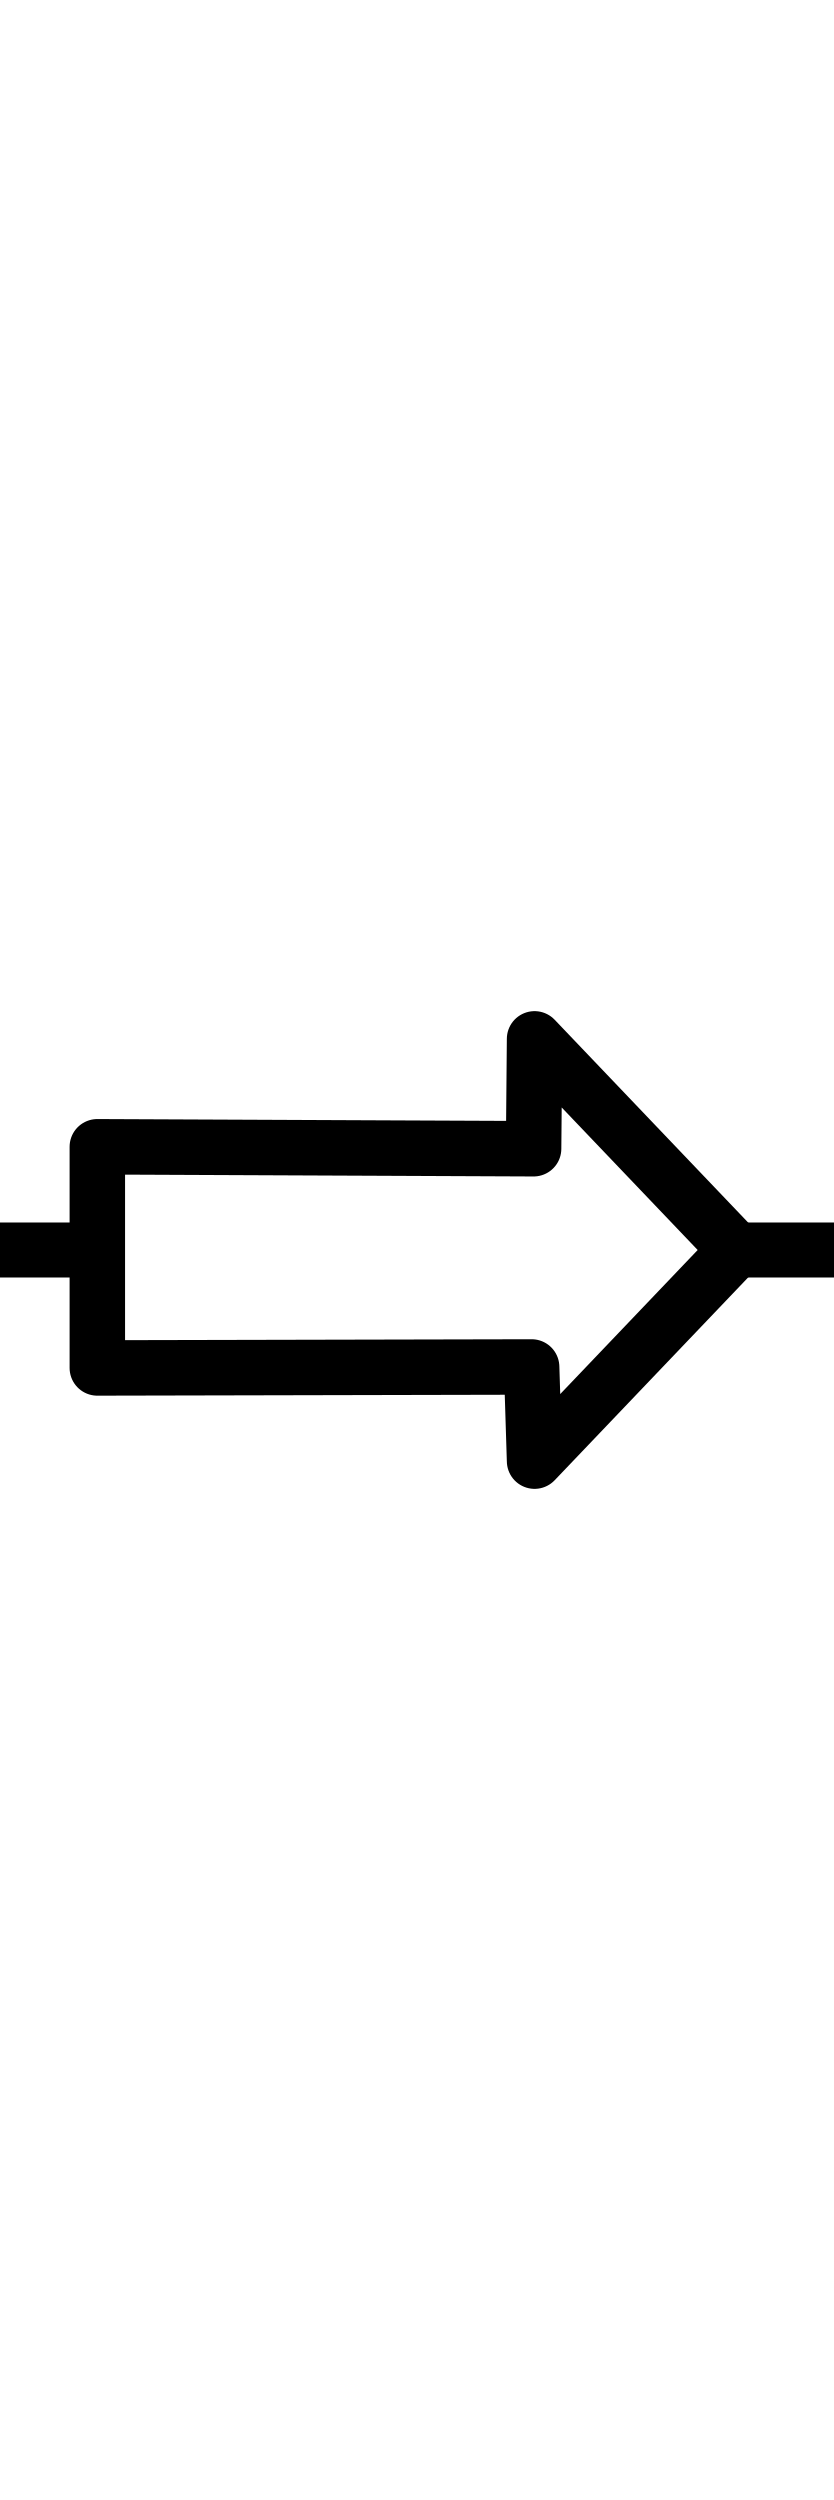
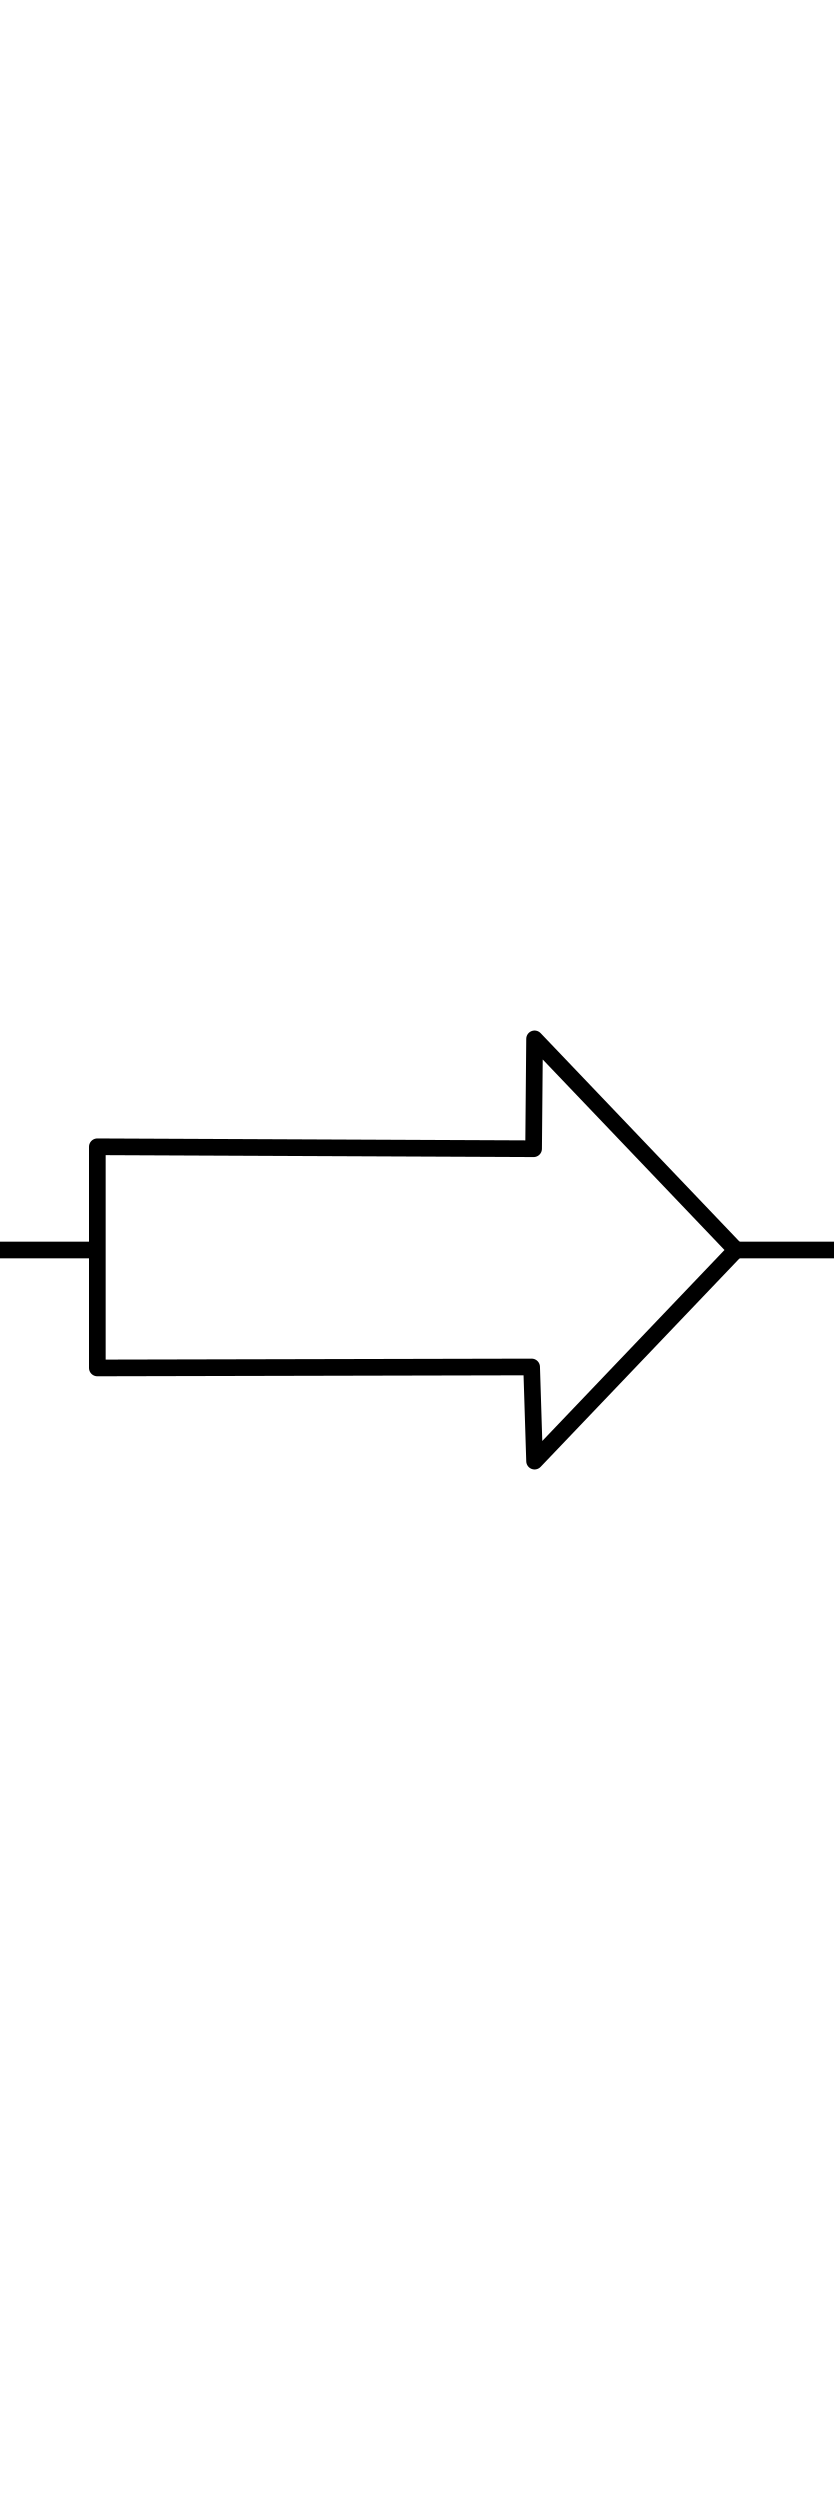
<svg xmlns="http://www.w3.org/2000/svg" viewBox="0 0 45 135" version="1.1" xml:space="preserve" x="0px" y="0px" width="0.5in" height="1.5in" id="svg2">
  <defs id="defs4">
    <style type="text/css" id="style6">
      path,circle {
        stroke:#000000;
        stroke-width: 3;
        stroke-linecap: round;
        stroke-linejoin: round;
        fill: none
      }</style>
  </defs>
-   <path d="M 5.256,73.869 28.708,73.816 28.867,78.901 39.744,67.5 28.867,56.099 28.814,62.032 5.256,61.926 Z" id="path8" style="fill:none;stroke:#000000;stroke-width:2.995;stroke-linecap:round;stroke-linejoin:round" />
-   <path style="fill:none;stroke:#000000;stroke-width:2.97;stroke-linecap:butt;stroke-linejoin:miter;stroke-miterlimit:4;stroke-dasharray:none;stroke-opacity:1" d="M -1.65,67.5 H 5.199" id="path3711" />
-   <path style="fill:none;stroke:#000000;stroke-width:2.97;stroke-linecap:butt;stroke-linejoin:miter;stroke-miterlimit:4;stroke-dasharray:none;stroke-opacity:1" d="M 39.744,67.5 H 55.05" id="path3713" />
+   <path d="M 5.256,73.869 28.708,73.816 28.867,78.901 39.744,67.5 28.867,56.099 28.814,62.032 5.256,61.926 Z" id="path8" style="fill:none;stroke:#000000;stroke-width:0.9;stroke-linecap:round;stroke-linejoin:round;stroke-dasharray:none" />
+   <path style="fill:none;stroke:#000000;stroke-width:0.9;stroke-linecap:butt;stroke-linejoin:miter;stroke-miterlimit:4;stroke-dasharray:none;stroke-opacity:1" d="M -1.65,67.5 H 5.199" id="path3711" />
+   <path style="fill:none;stroke:#000000;stroke-width:0.9;stroke-linecap:butt;stroke-linejoin:miter;stroke-miterlimit:4;stroke-dasharray:none;stroke-opacity:1" d="M 39.744,67.5 H 55.05" id="path3713" />
</svg>
